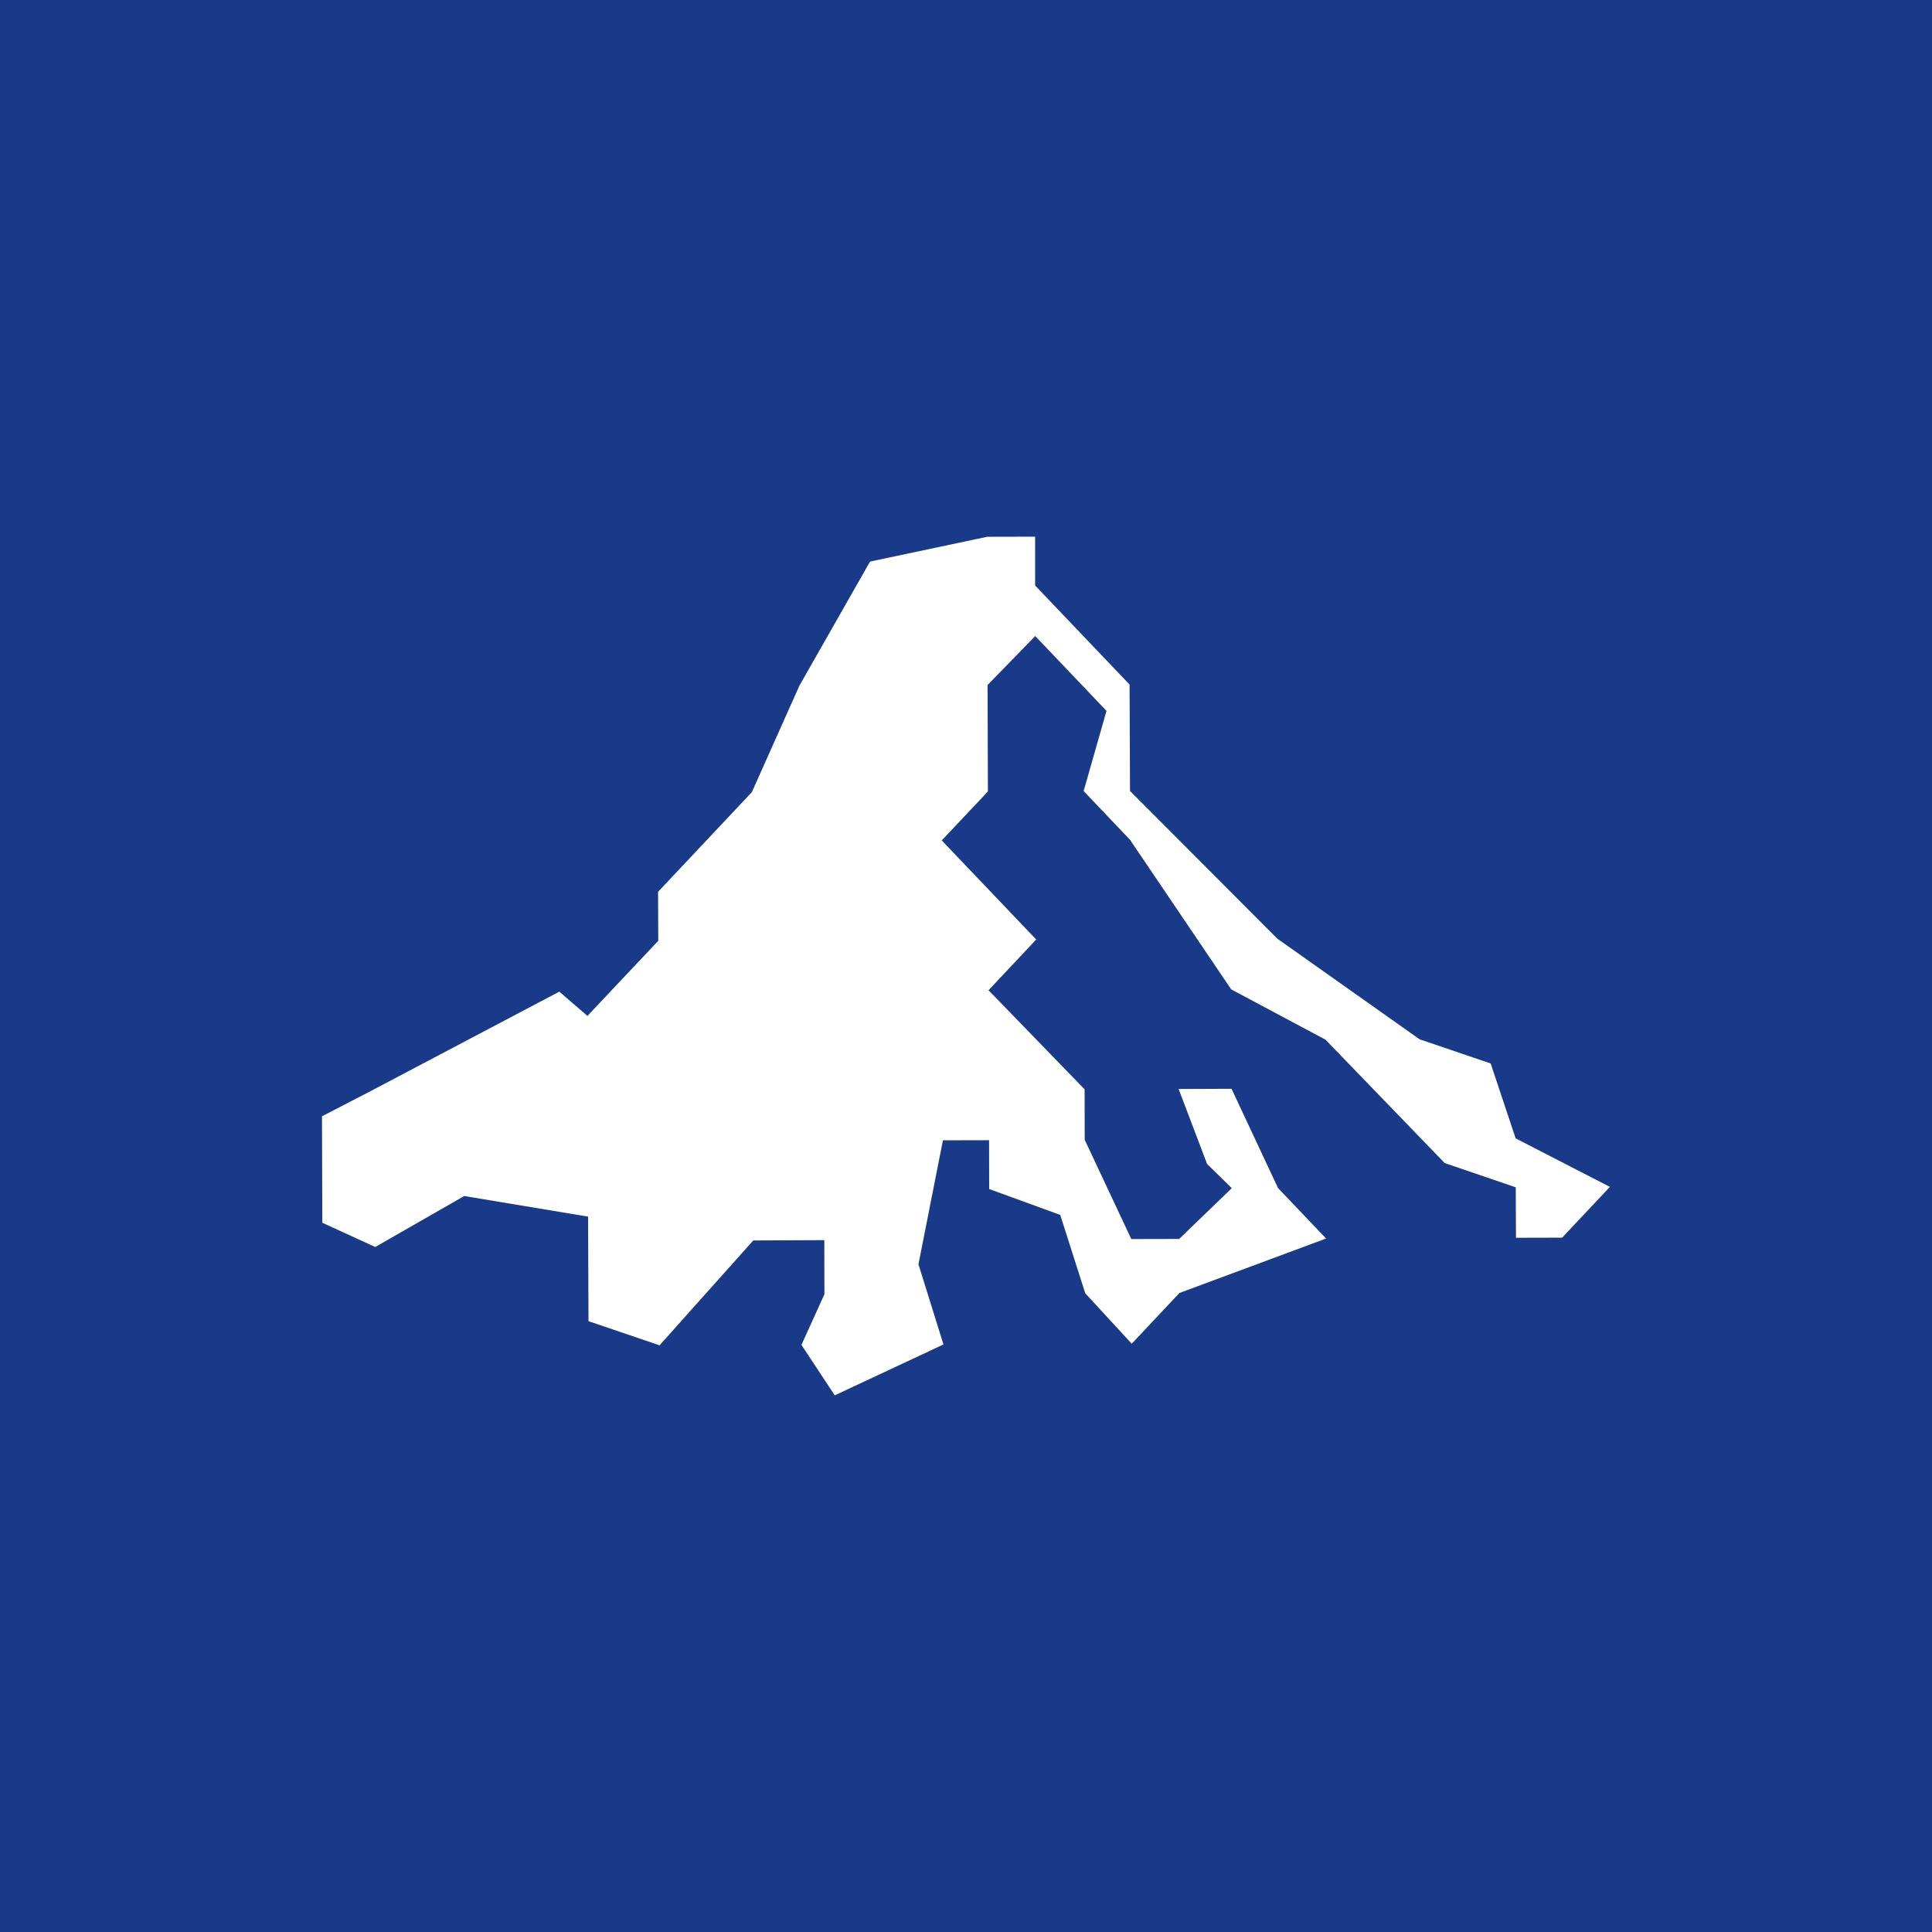
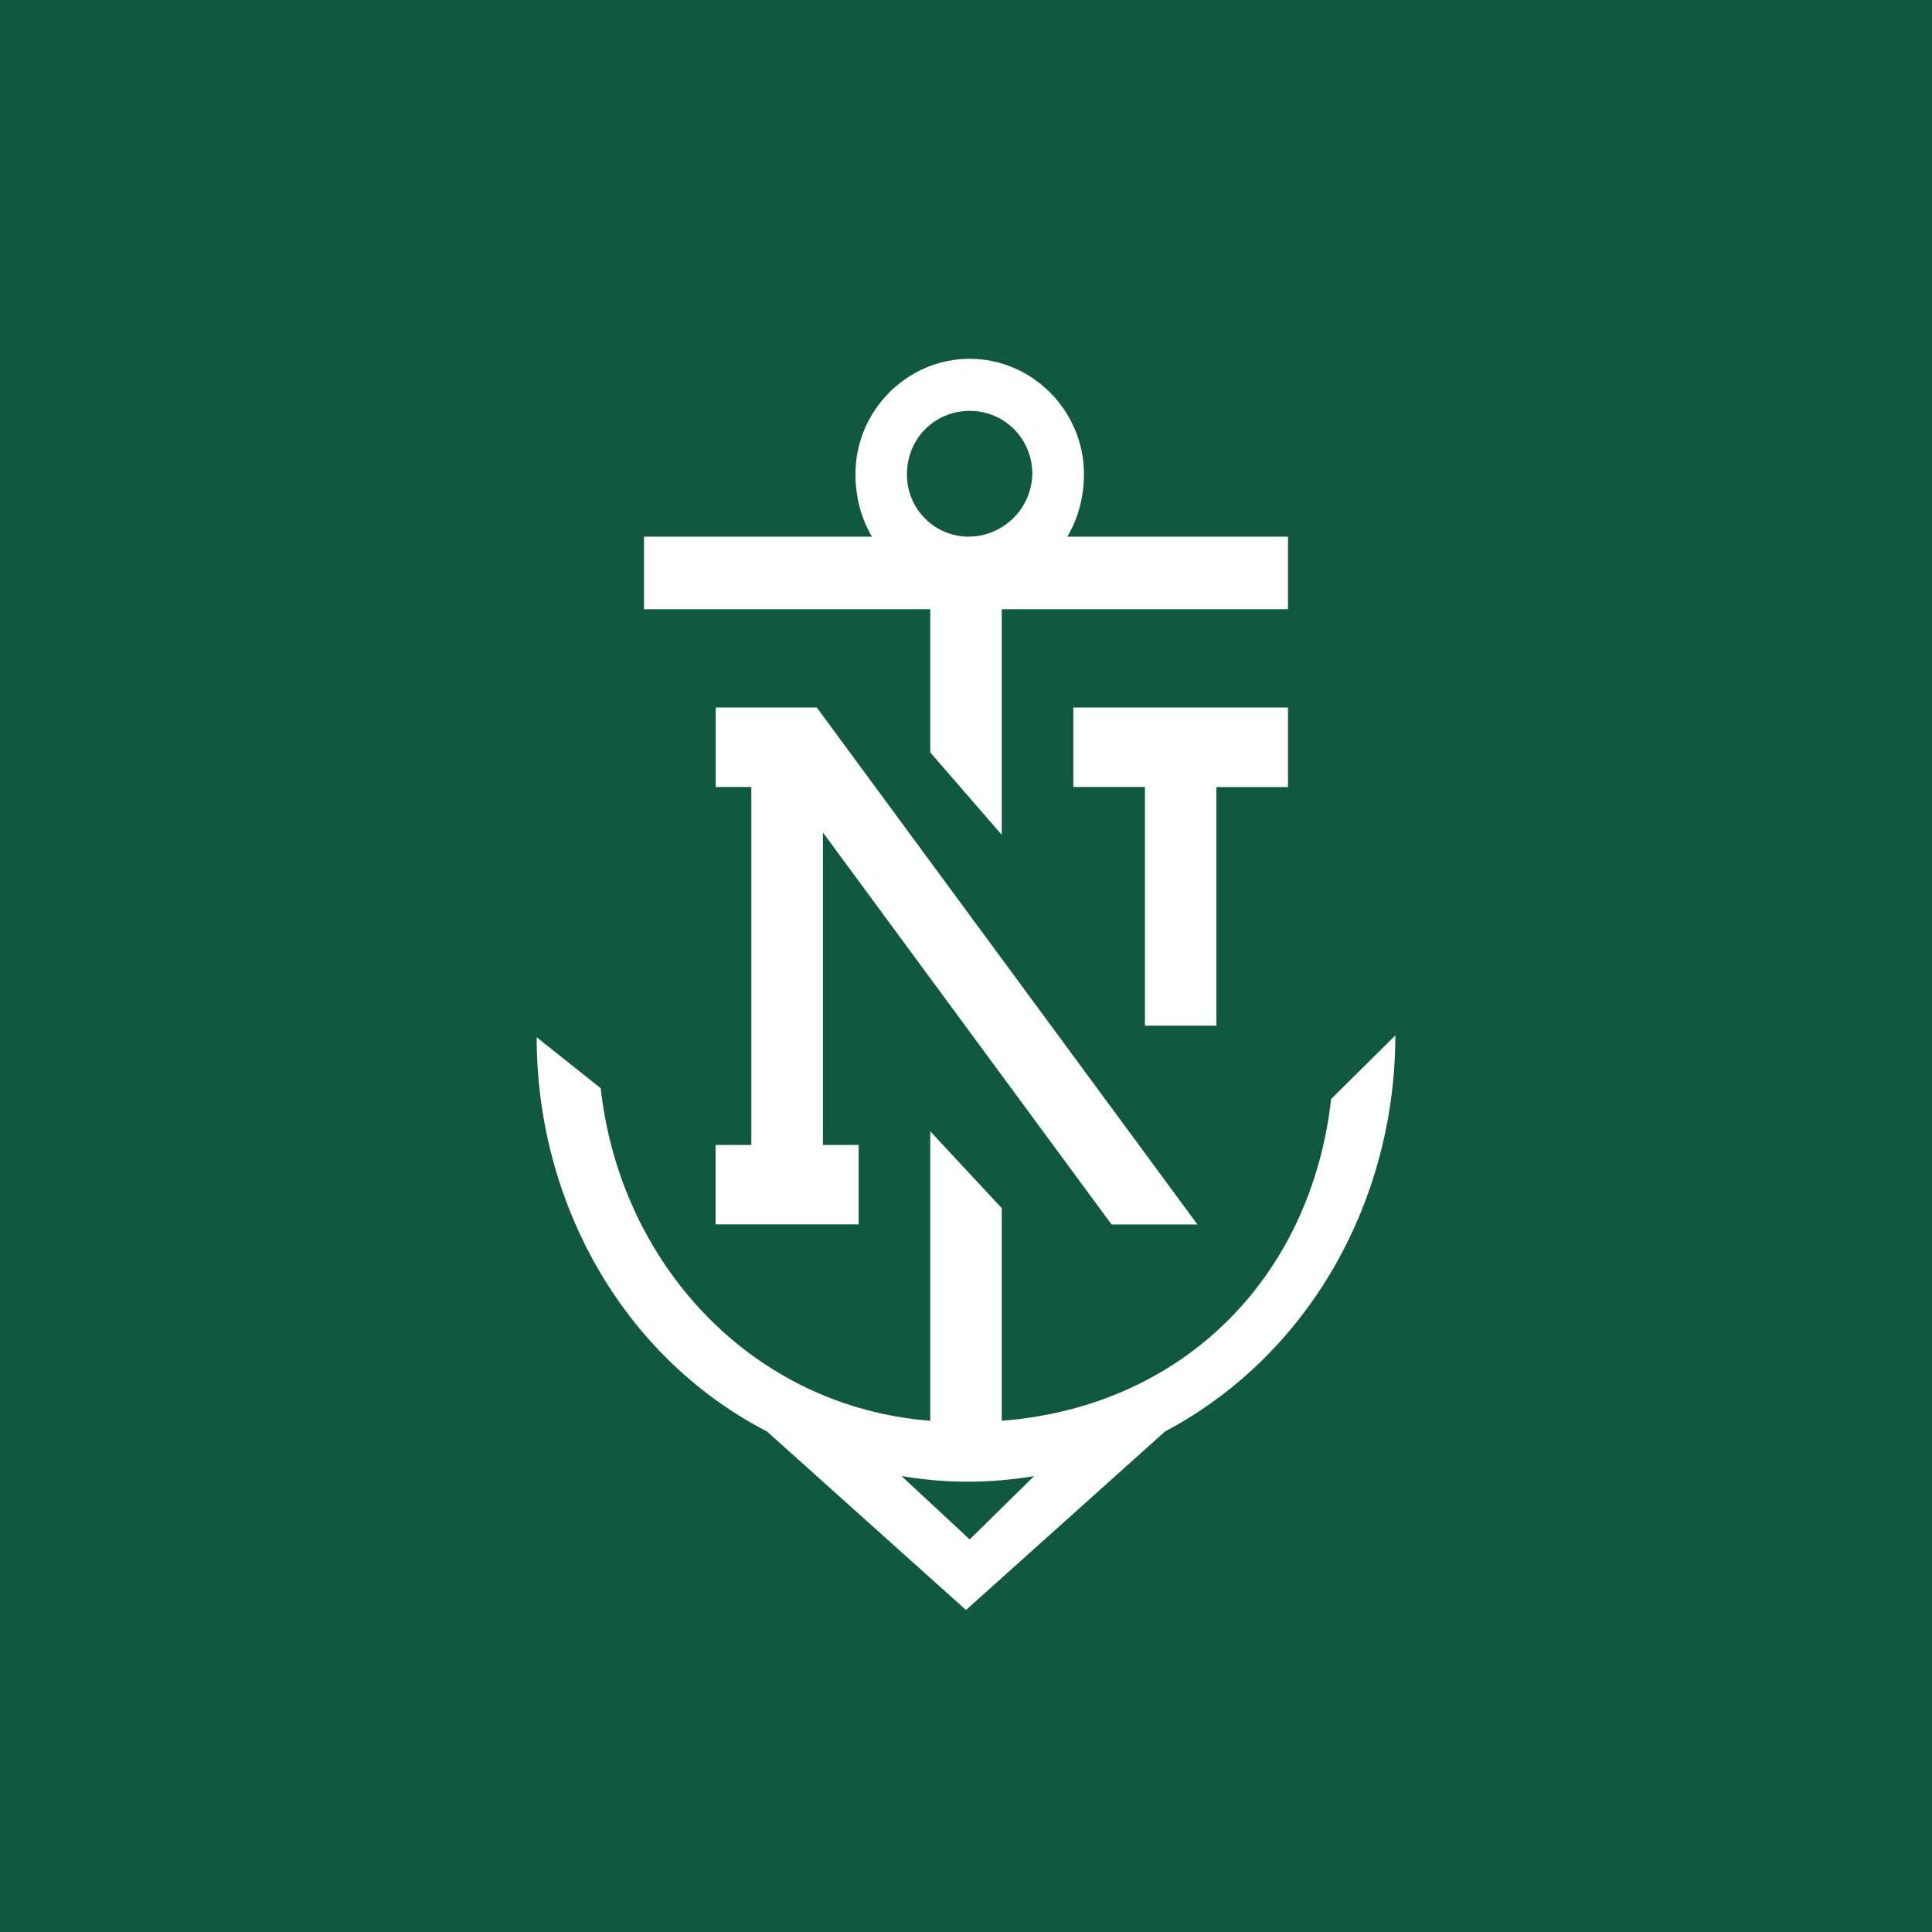
- <svg xmlns="http://www.w3.org/2000/svg" width="18" height="18" fill="none">
-   <path fill="#193989" d="M0 0h18v18H0z" />
-   <path d="M10.988 12.047l-.444.472-.433-.47-.233-.73-.662-.241-.001-.455-.43.001-.228 1.155.233.747L7.777 13l-.31-.47.214-.472-.001-.504-.662.003-.873.977-.662-.225-.004-.974-1.154-.192-.829.475-.493-.226L3 10.4l.445-.23 1.766-.931.262.226.66-.7-.002-.456.874-.929.443-.992.658-1.156 1.092-.231L9.644 5v.455l.88.923.004.991L11.9 8.745l1.326.938.662.225.233.698.878.452-.445.473-.43.001-.002-.47-.662-.226-1.111-1.15-.878-.468-.943-1.394-.432-.454.213-.747-.664-.697-.444.456.003.992-.43.456.88.923-.444.473.895.923.001.47.434.925.446-.001.49-.473-.23-.226-.265-.698.493-.002.433.925.448.47-1.368.508z" fill="#fff" />
+ <svg xmlns="http://www.w3.org/2000/svg" width="18" height="18">
+   <path fill="#115840" d="M0 0h18v18H0z" />
+   <path d="M7.667 7.756l2.689 3.652h.8L7.61 6.592h-.942v.74H7v3.335h-.333v.74H8v-.74h-.333V7.756zM12 6.592h-2v.74h.667v2.224h.666V7.333H12v-.741z" fill="#fff" />
+   <path d="M9.927 5h.017c.103-.173.155-.375.155-.583 0-.589-.481-1.074-1.065-1.074S7.97 3.828 7.97 4.417c0 .208.051.41.154.583h.018H6v.676h2.667V7.01l.666.768V5.676H12V5H9.927zm-.893 0a.576.576 0 01-.584-.583c0-.33.258-.589.584-.589.326 0 .584.26.584.59A.598.598 0 019.034 5zM12.402 10.239c-.187 1.659-1.378 2.867-3.069 2.998v-1.981l-.666-.716v2.697c-1.669-.13-2.891-1.47-3.07-3.098L5 9.664c0 1.516.782 2.966 2.146 3.673L9 15l1.854-1.663c1.36-.722 2.146-2.17 2.146-3.69l-.598.592zm-3.368 4.103l-.635-.59c.412.07.824.07 1.236 0l-.6.59z" fill="#fff" />
</svg>
